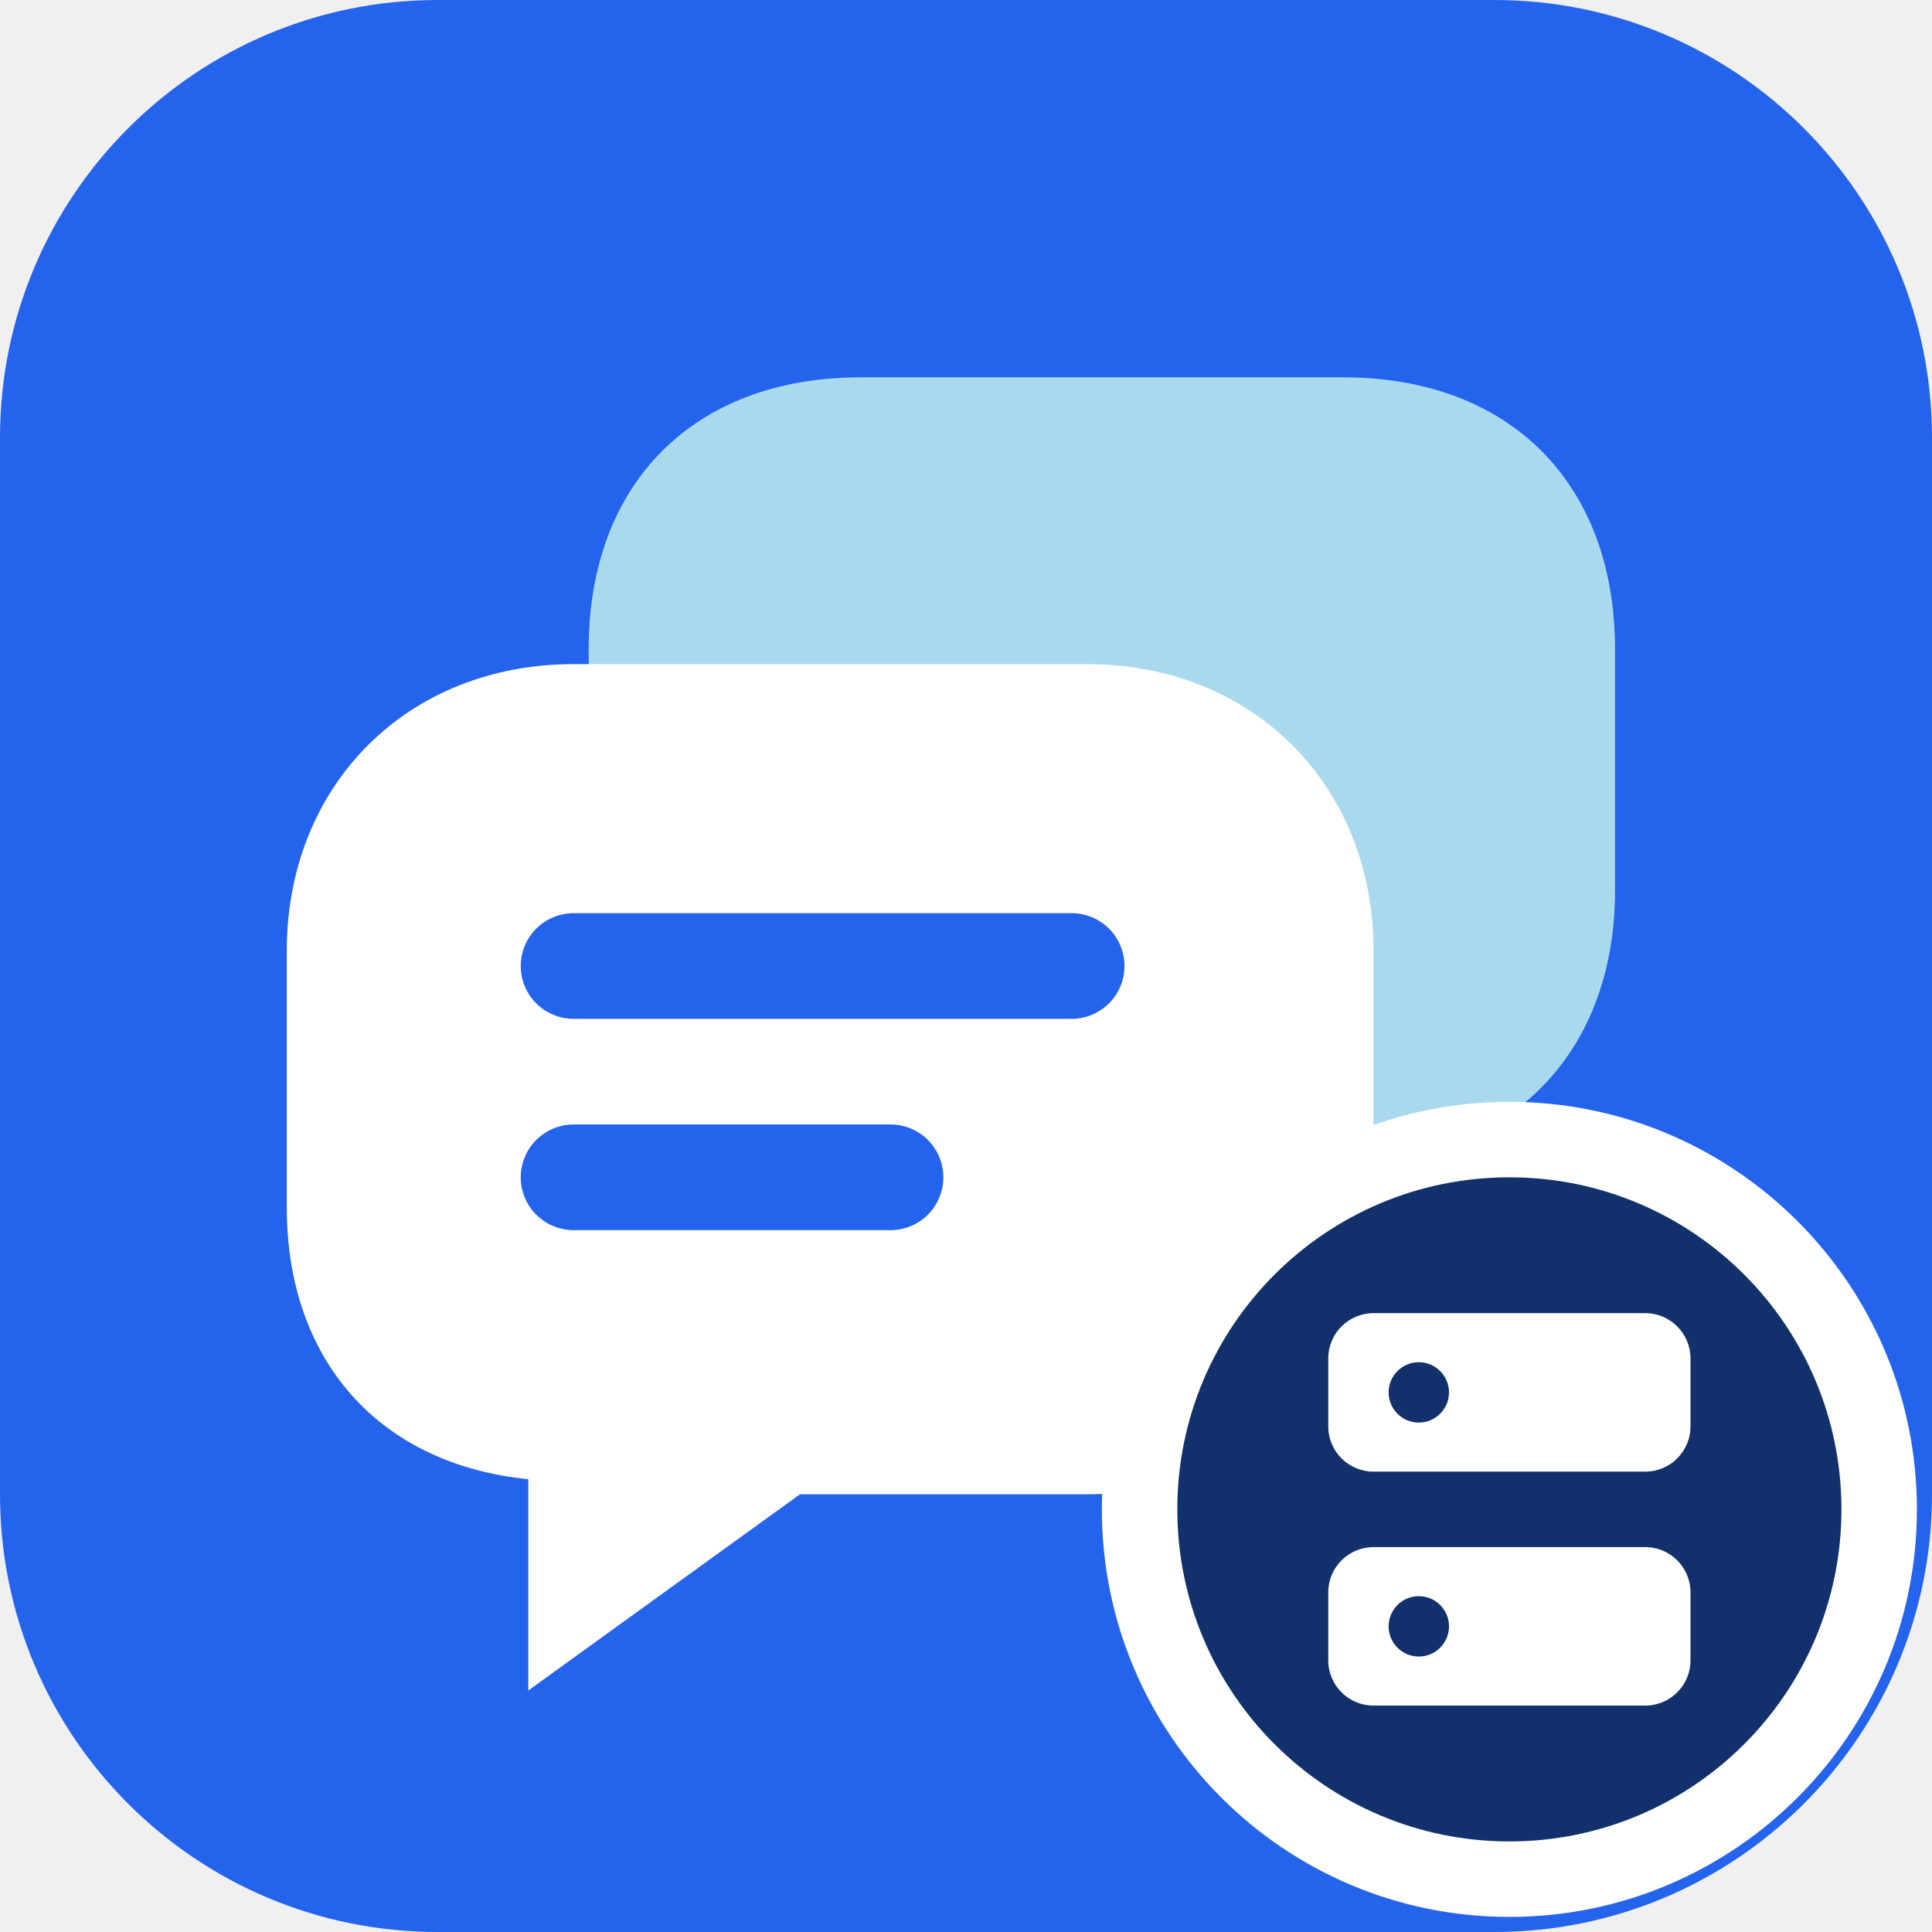
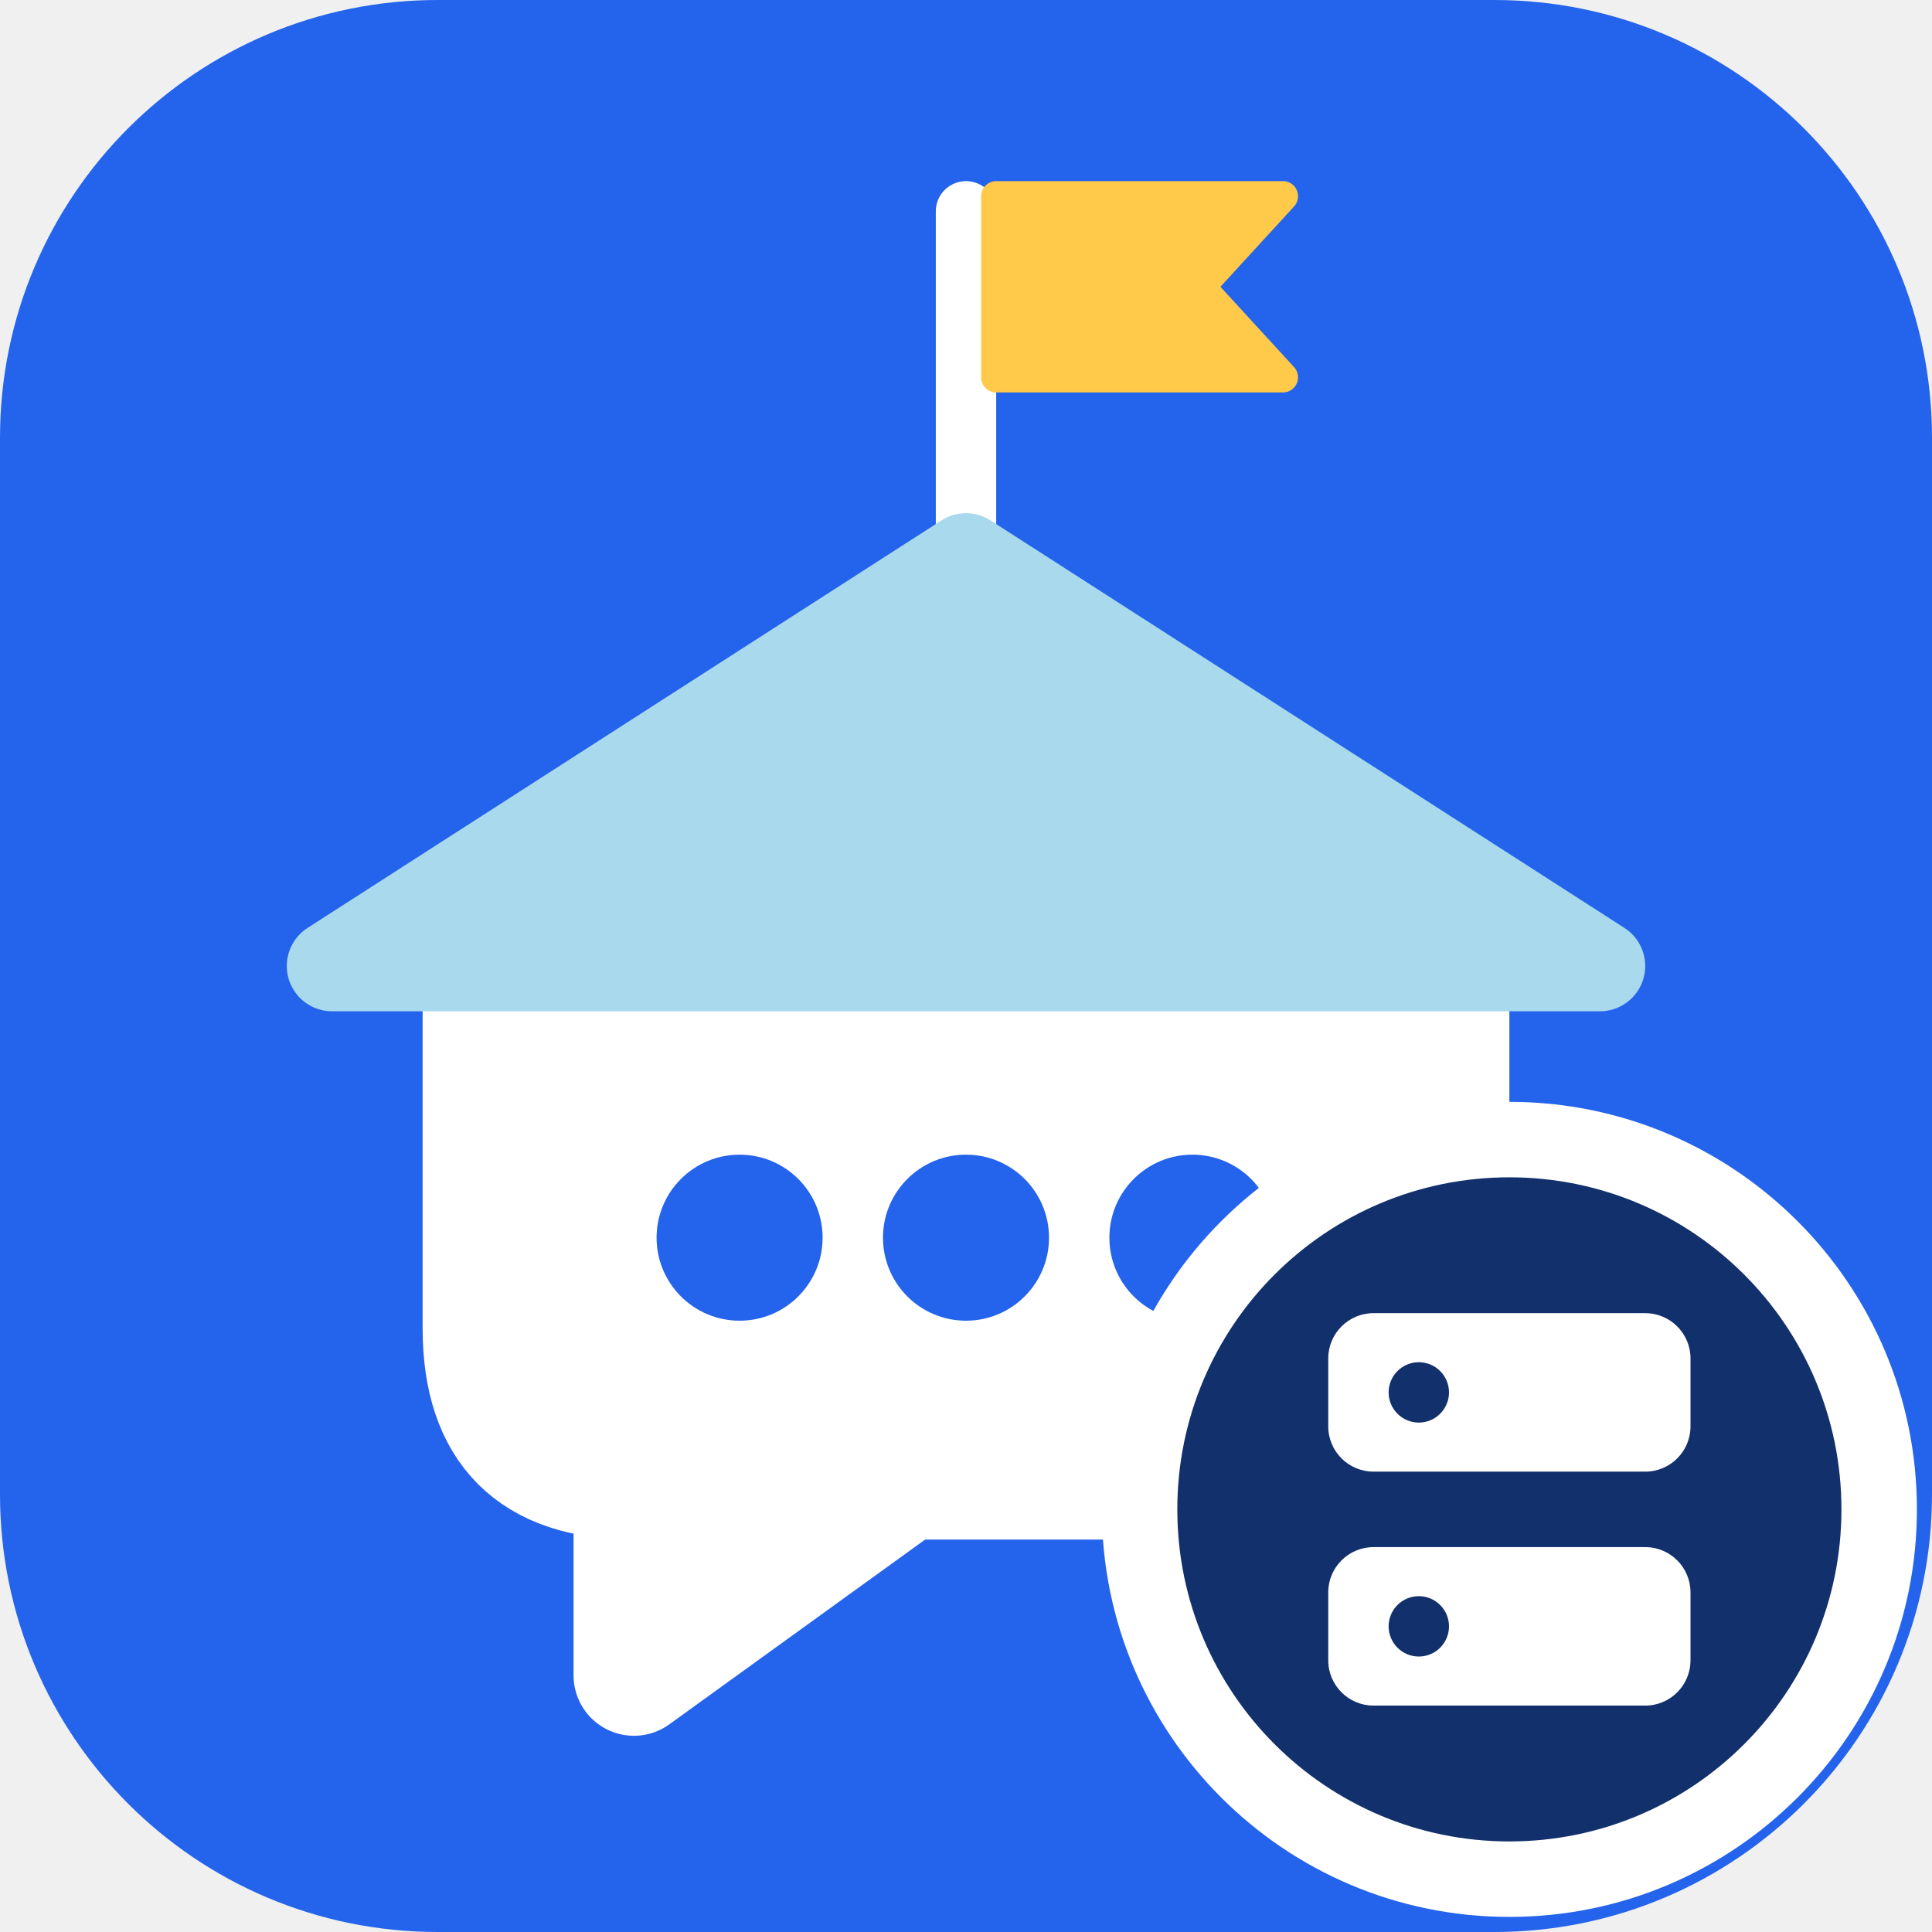
<svg xmlns="http://www.w3.org/2000/svg" viewBox="0 0 128 128">
  <rect width="128" height="128" rx="29" fill="#2463EB" />
-   <path d="M57 25h32c11 0 18 7 18 18v16c0 10-6 17-16 18l-12 10V75H57c-11 0-18-7-18-18V43c0-11 7-18 18-18Z" fill="#A9D9EC" />
-   <path d="M38 44h34c11 0 19 8 19 19v17c0 11-8 19-19 19H53l-18 13V98c-10-1-16-8-16-18V63c0-11 8-19 19-19Z" fill="#FFFFFF" />
-   <path d="M38 64h33M38 78h21" fill="none" stroke="#2463EB" stroke-width="7" stroke-linecap="round" />
+   <path d="M64 36V14" fill="none" stroke="#FFFFFF" stroke-width="4" stroke-linecap="round" />
+   <path d="M66 13H85L79.5 19L85 25H66Z" fill="#FFC94A" stroke="#FFC94A" stroke-width="2" stroke-linejoin="round" />
+   <path d="M32 64H96V88Q96 98 86 98H60L42 111V98H42Q32 98 32 88Z" fill="#FFFFFF" stroke="#FFFFFF" stroke-width="8" stroke-linejoin="round" />
+   <path d="M22 64L64 37L106 64Z" fill="#A9D9EC" stroke="#A9D9EC" stroke-width="6" stroke-linejoin="round" />
+   <circle cx="49" cy="82" r="5.5" fill="#2463EB" />
+   <circle cx="64" cy="82" r="5.5" fill="#2463EB" />
+   <circle cx="79" cy="82" r="5.5" fill="#2463EB" />
  <circle cx="100" cy="100" r="27" fill="#FFFFFF" />
  <circle cx="100" cy="100" r="22" fill="#12306B" />
  <rect x="88" y="87" width="24" height="10.5" rx="3" fill="#FFFFFF" />
  <rect x="88" y="102.5" width="24" height="10.5" rx="3" fill="#FFFFFF" />
  <circle cx="94" cy="92.25" r="2" fill="#12306B" />
  <circle cx="94" cy="107.75" r="2" fill="#12306B" />
</svg>
